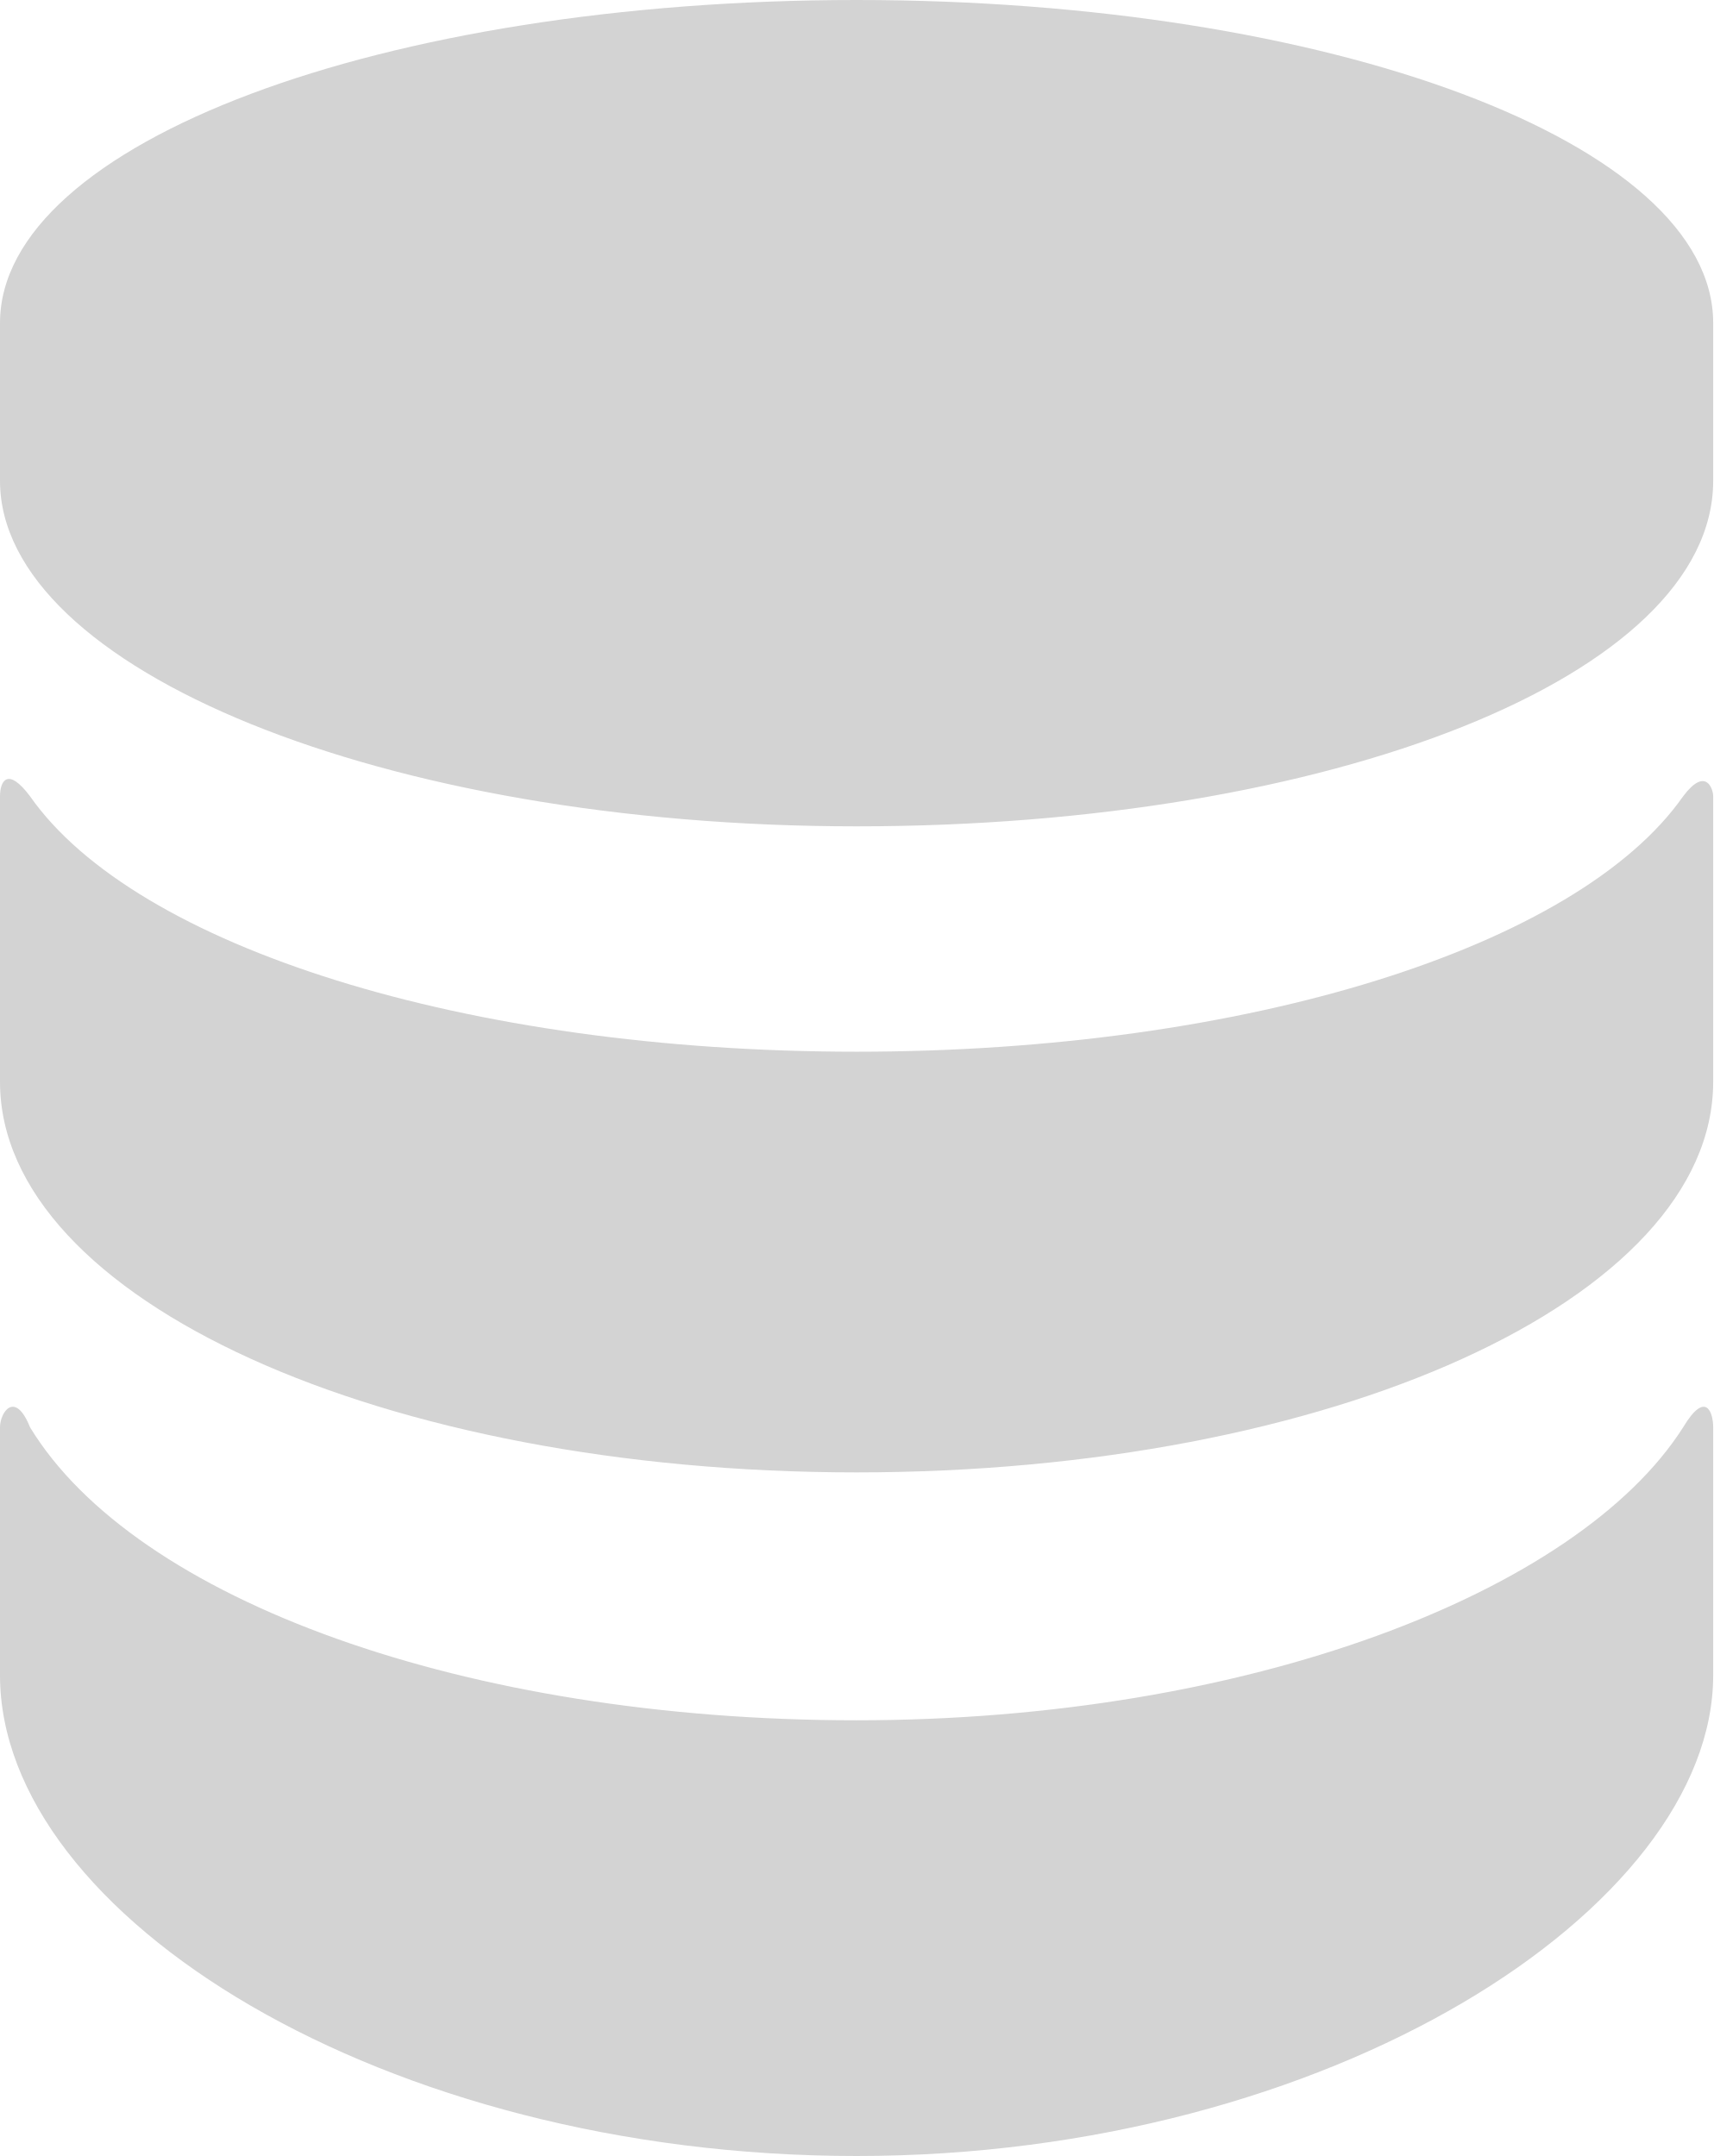
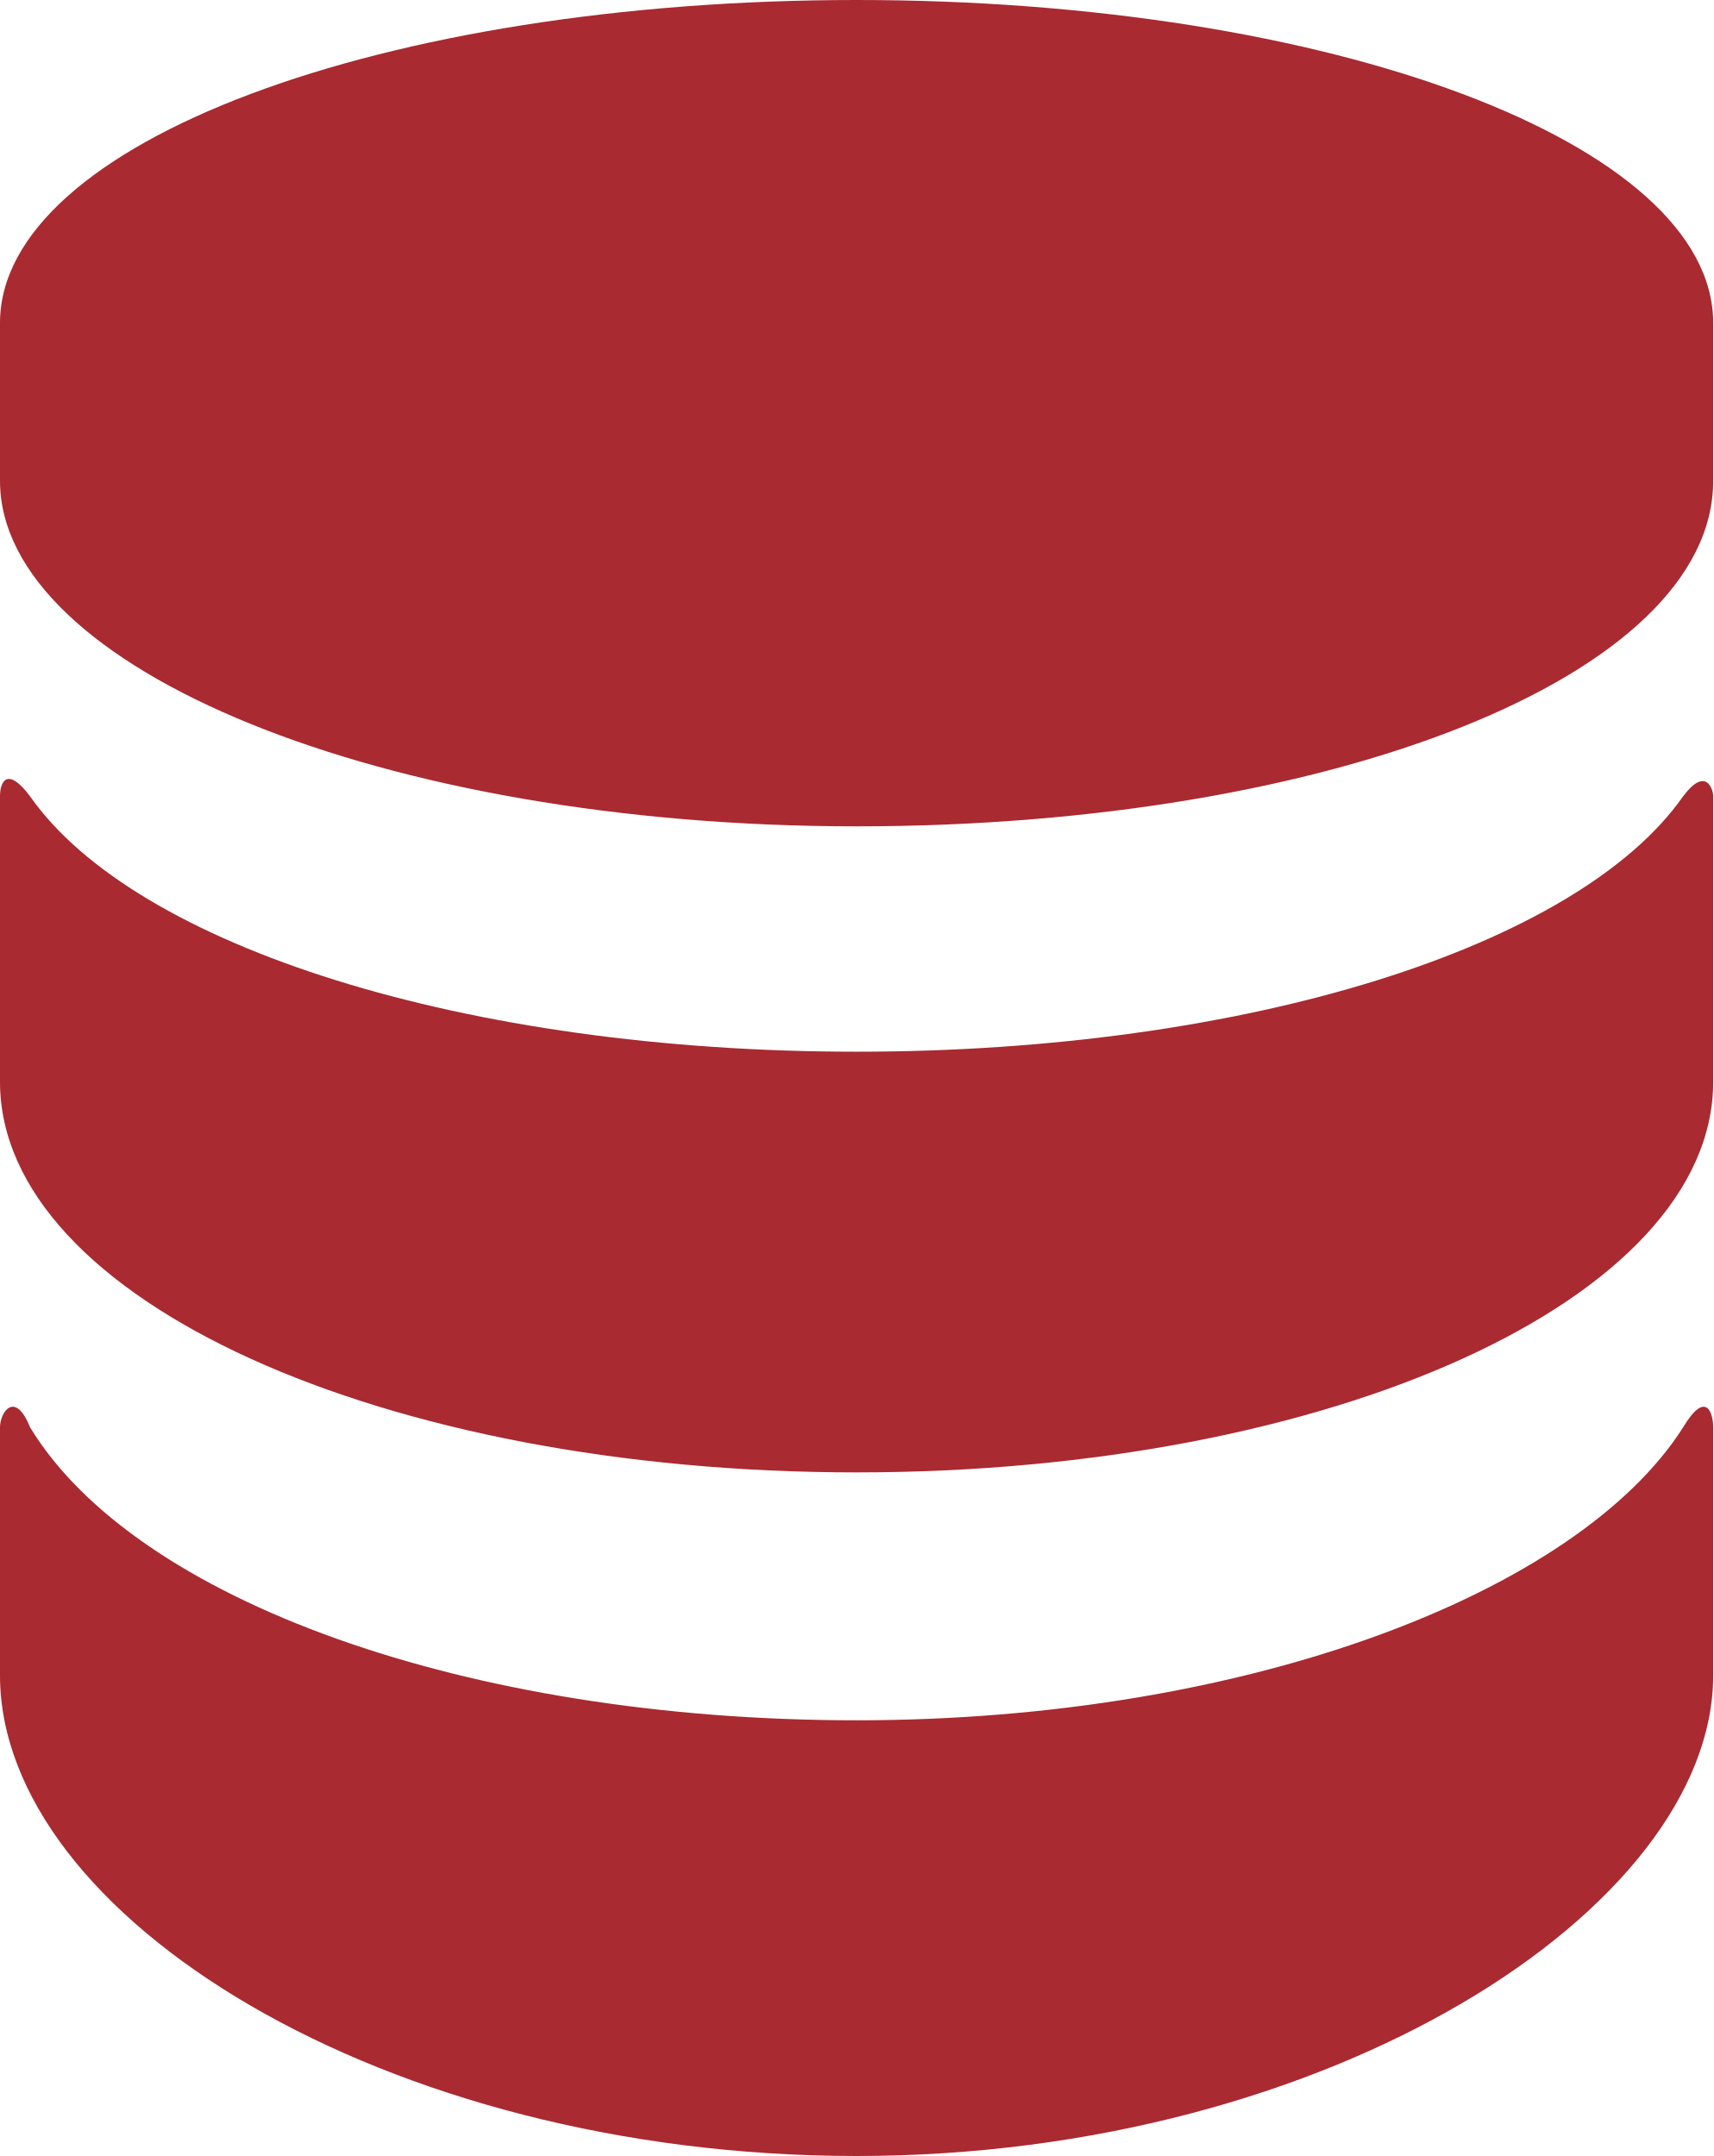
<svg xmlns="http://www.w3.org/2000/svg" version="1.1" id="Layer_1" x="0px" y="0px" viewBox="0 0 22.8 28.7" style="enable-background:new 0 0 22.8 28.7;" xml:space="preserve">
  <g>
-     <path style="fill:#D3D3D3;" d="M22.4,19c-1.4,2.2-5.8,3.9-11,3.9c-5.2,0-9.6-1.6-11-3.9C0.2,18.5,0,18.8,0,19v3.3   c0,3.2,5.1,6.4,11.4,6.4s11.4-3.3,11.4-6.4V19C22.8,18.8,22.7,18.5,22.4,19L22.4,19z M22.4,10.6c-1.4,2-5.8,3.4-11,3.4   c-5.2,0-9.6-1.4-11-3.4c-0.3-0.4-0.4-0.2-0.4,0v3.8c0,2.9,5.1,5.2,11.4,5.2s11.4-2.3,11.4-5.2v-3.8C22.8,10.5,22.7,10.2,22.4,10.6   L22.4,10.6z M11.4,0C5.1,0,0,1.9,0,4.3v2.1c0,2.5,5.1,4.6,11.4,4.6s11.4-2,11.4-4.6V4.3C22.8,1.9,17.7,0,11.4,0L11.4,0z M11.4,0" />
+     <path style="fill:#a92a31;" d="M22.4,19c-1.4,2.2-5.8,3.9-11,3.9c-5.2,0-9.6-1.6-11-3.9C0.2,18.5,0,18.8,0,19v3.3   c0,3.2,5.1,6.4,11.4,6.4s11.4-3.3,11.4-6.4V19C22.8,18.8,22.7,18.5,22.4,19L22.4,19z M22.4,10.6c-1.4,2-5.8,3.4-11,3.4   c-5.2,0-9.6-1.4-11-3.4c-0.3-0.4-0.4-0.2-0.4,0v3.8c0,2.9,5.1,5.2,11.4,5.2s11.4-2.3,11.4-5.2v-3.8C22.8,10.5,22.7,10.2,22.4,10.6   L22.4,10.6z M11.4,0C5.1,0,0,1.9,0,4.3v2.1c0,2.5,5.1,4.6,11.4,4.6s11.4-2,11.4-4.6V4.3C22.8,1.9,17.7,0,11.4,0L11.4,0z M11.4,0" />
  </g>
</svg>
